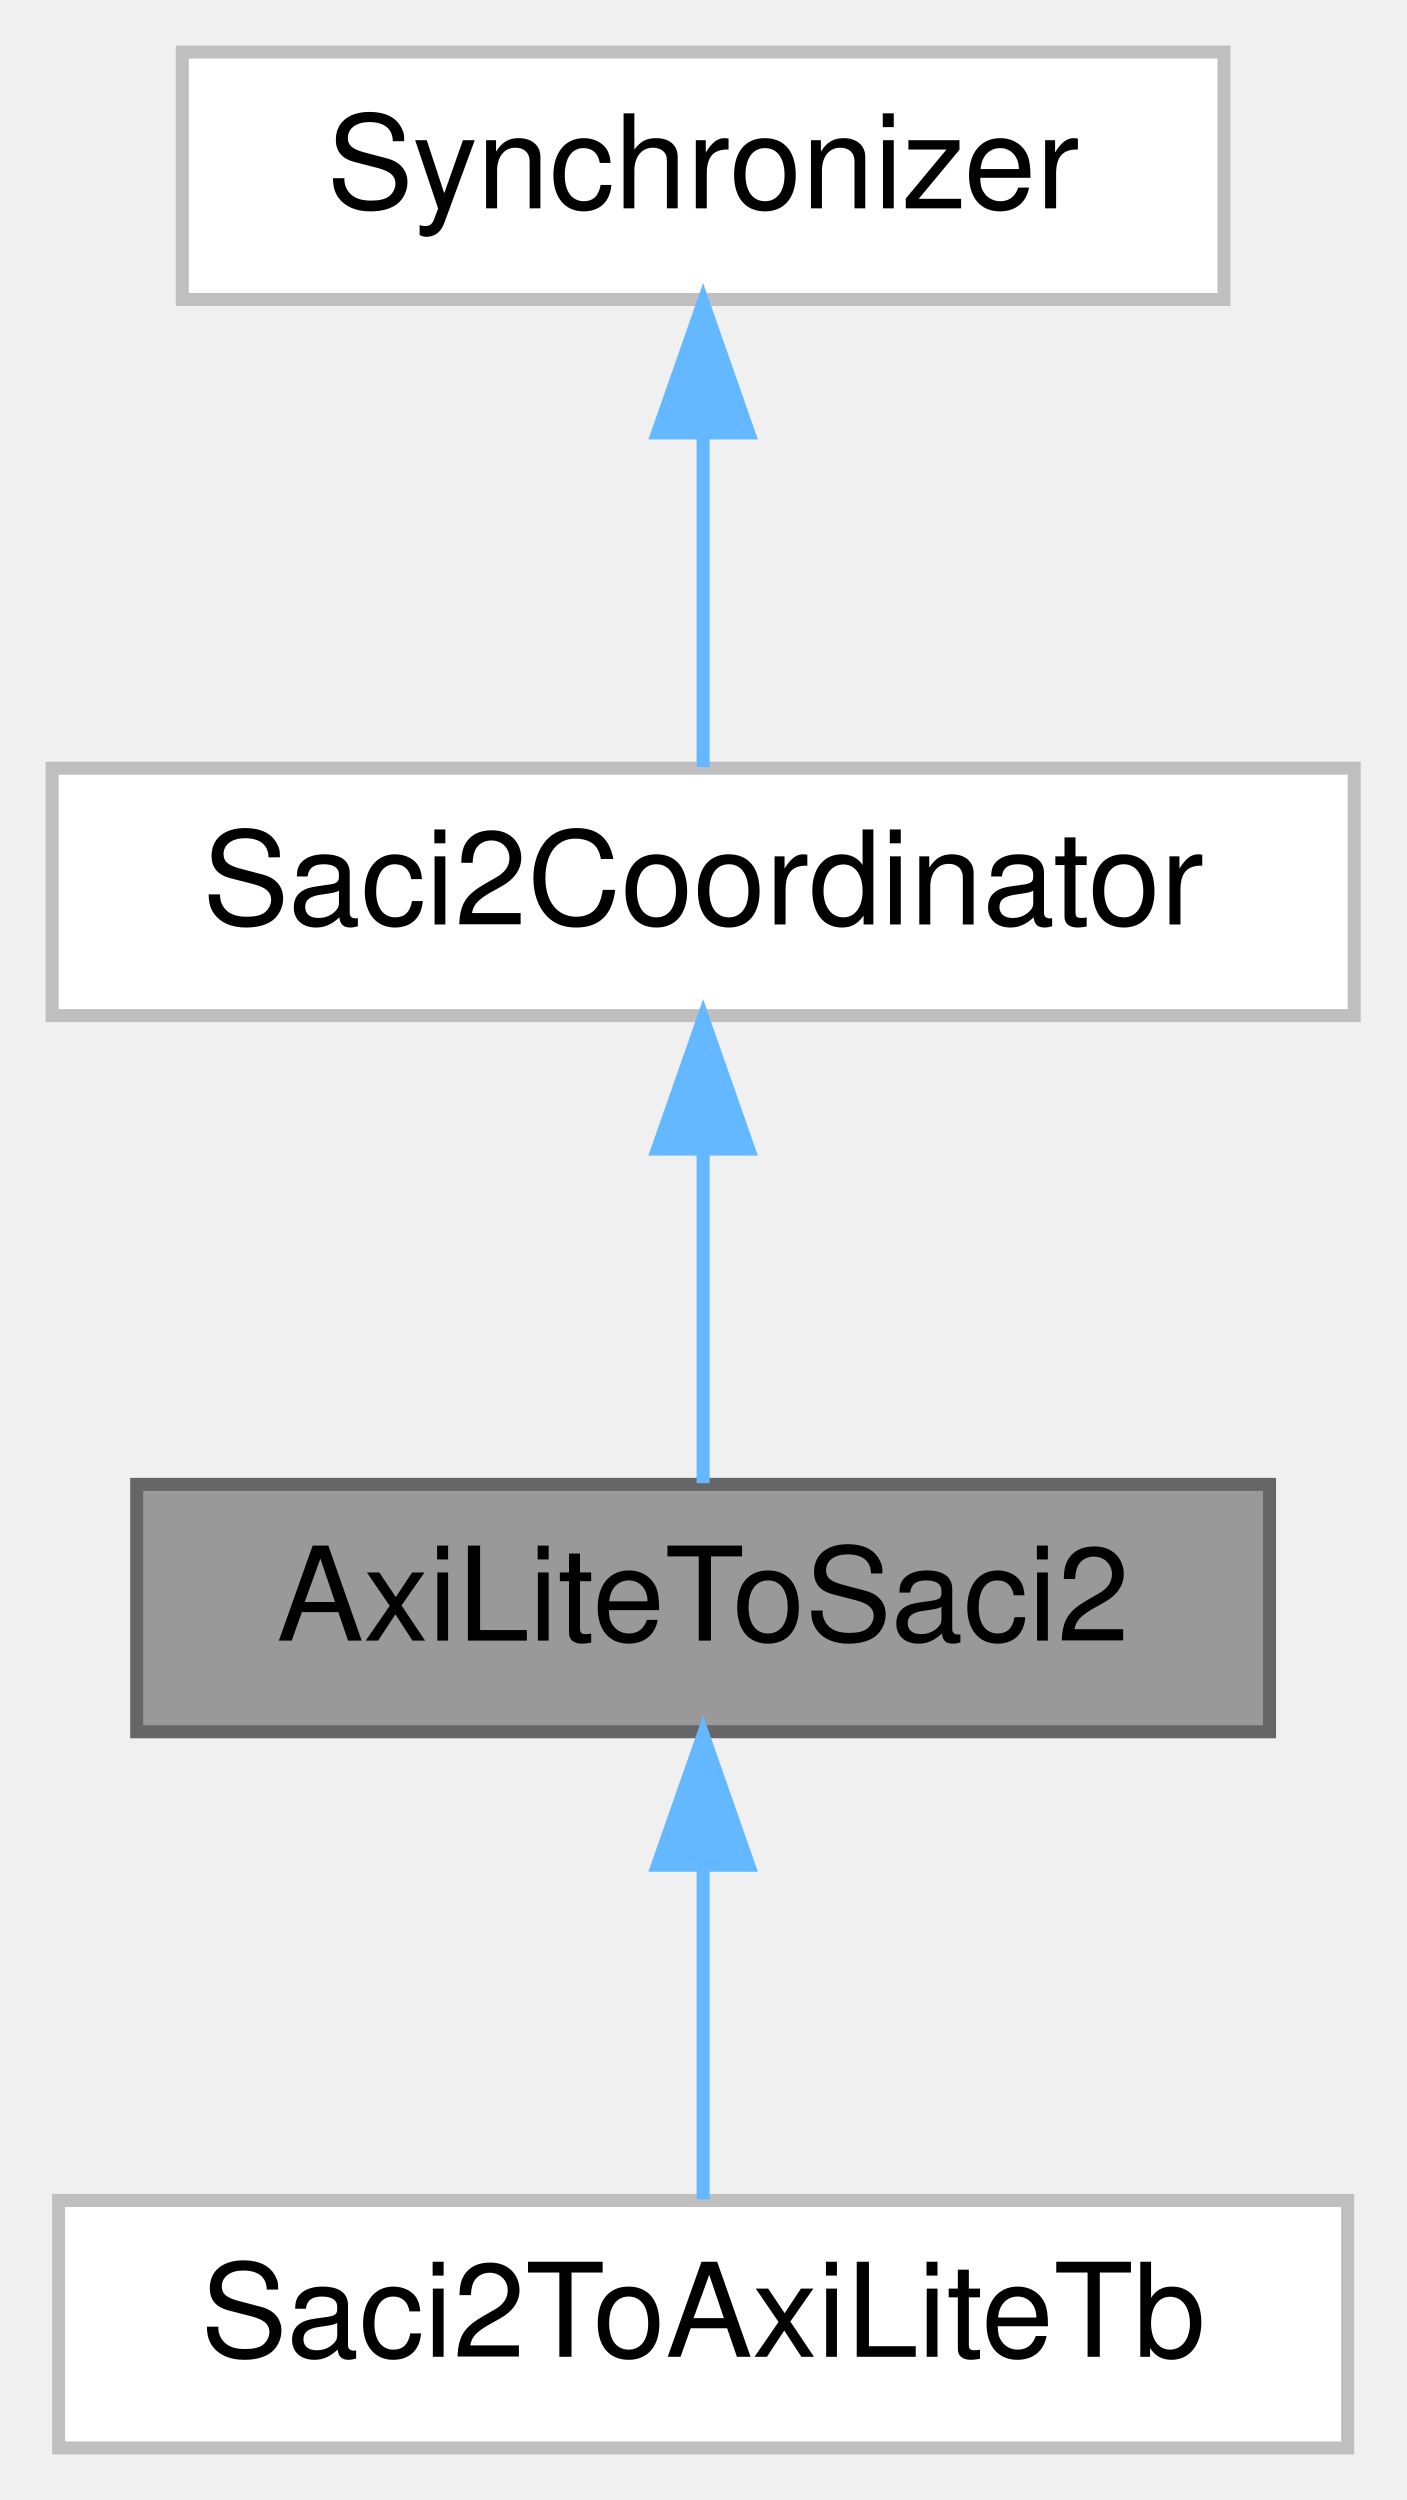
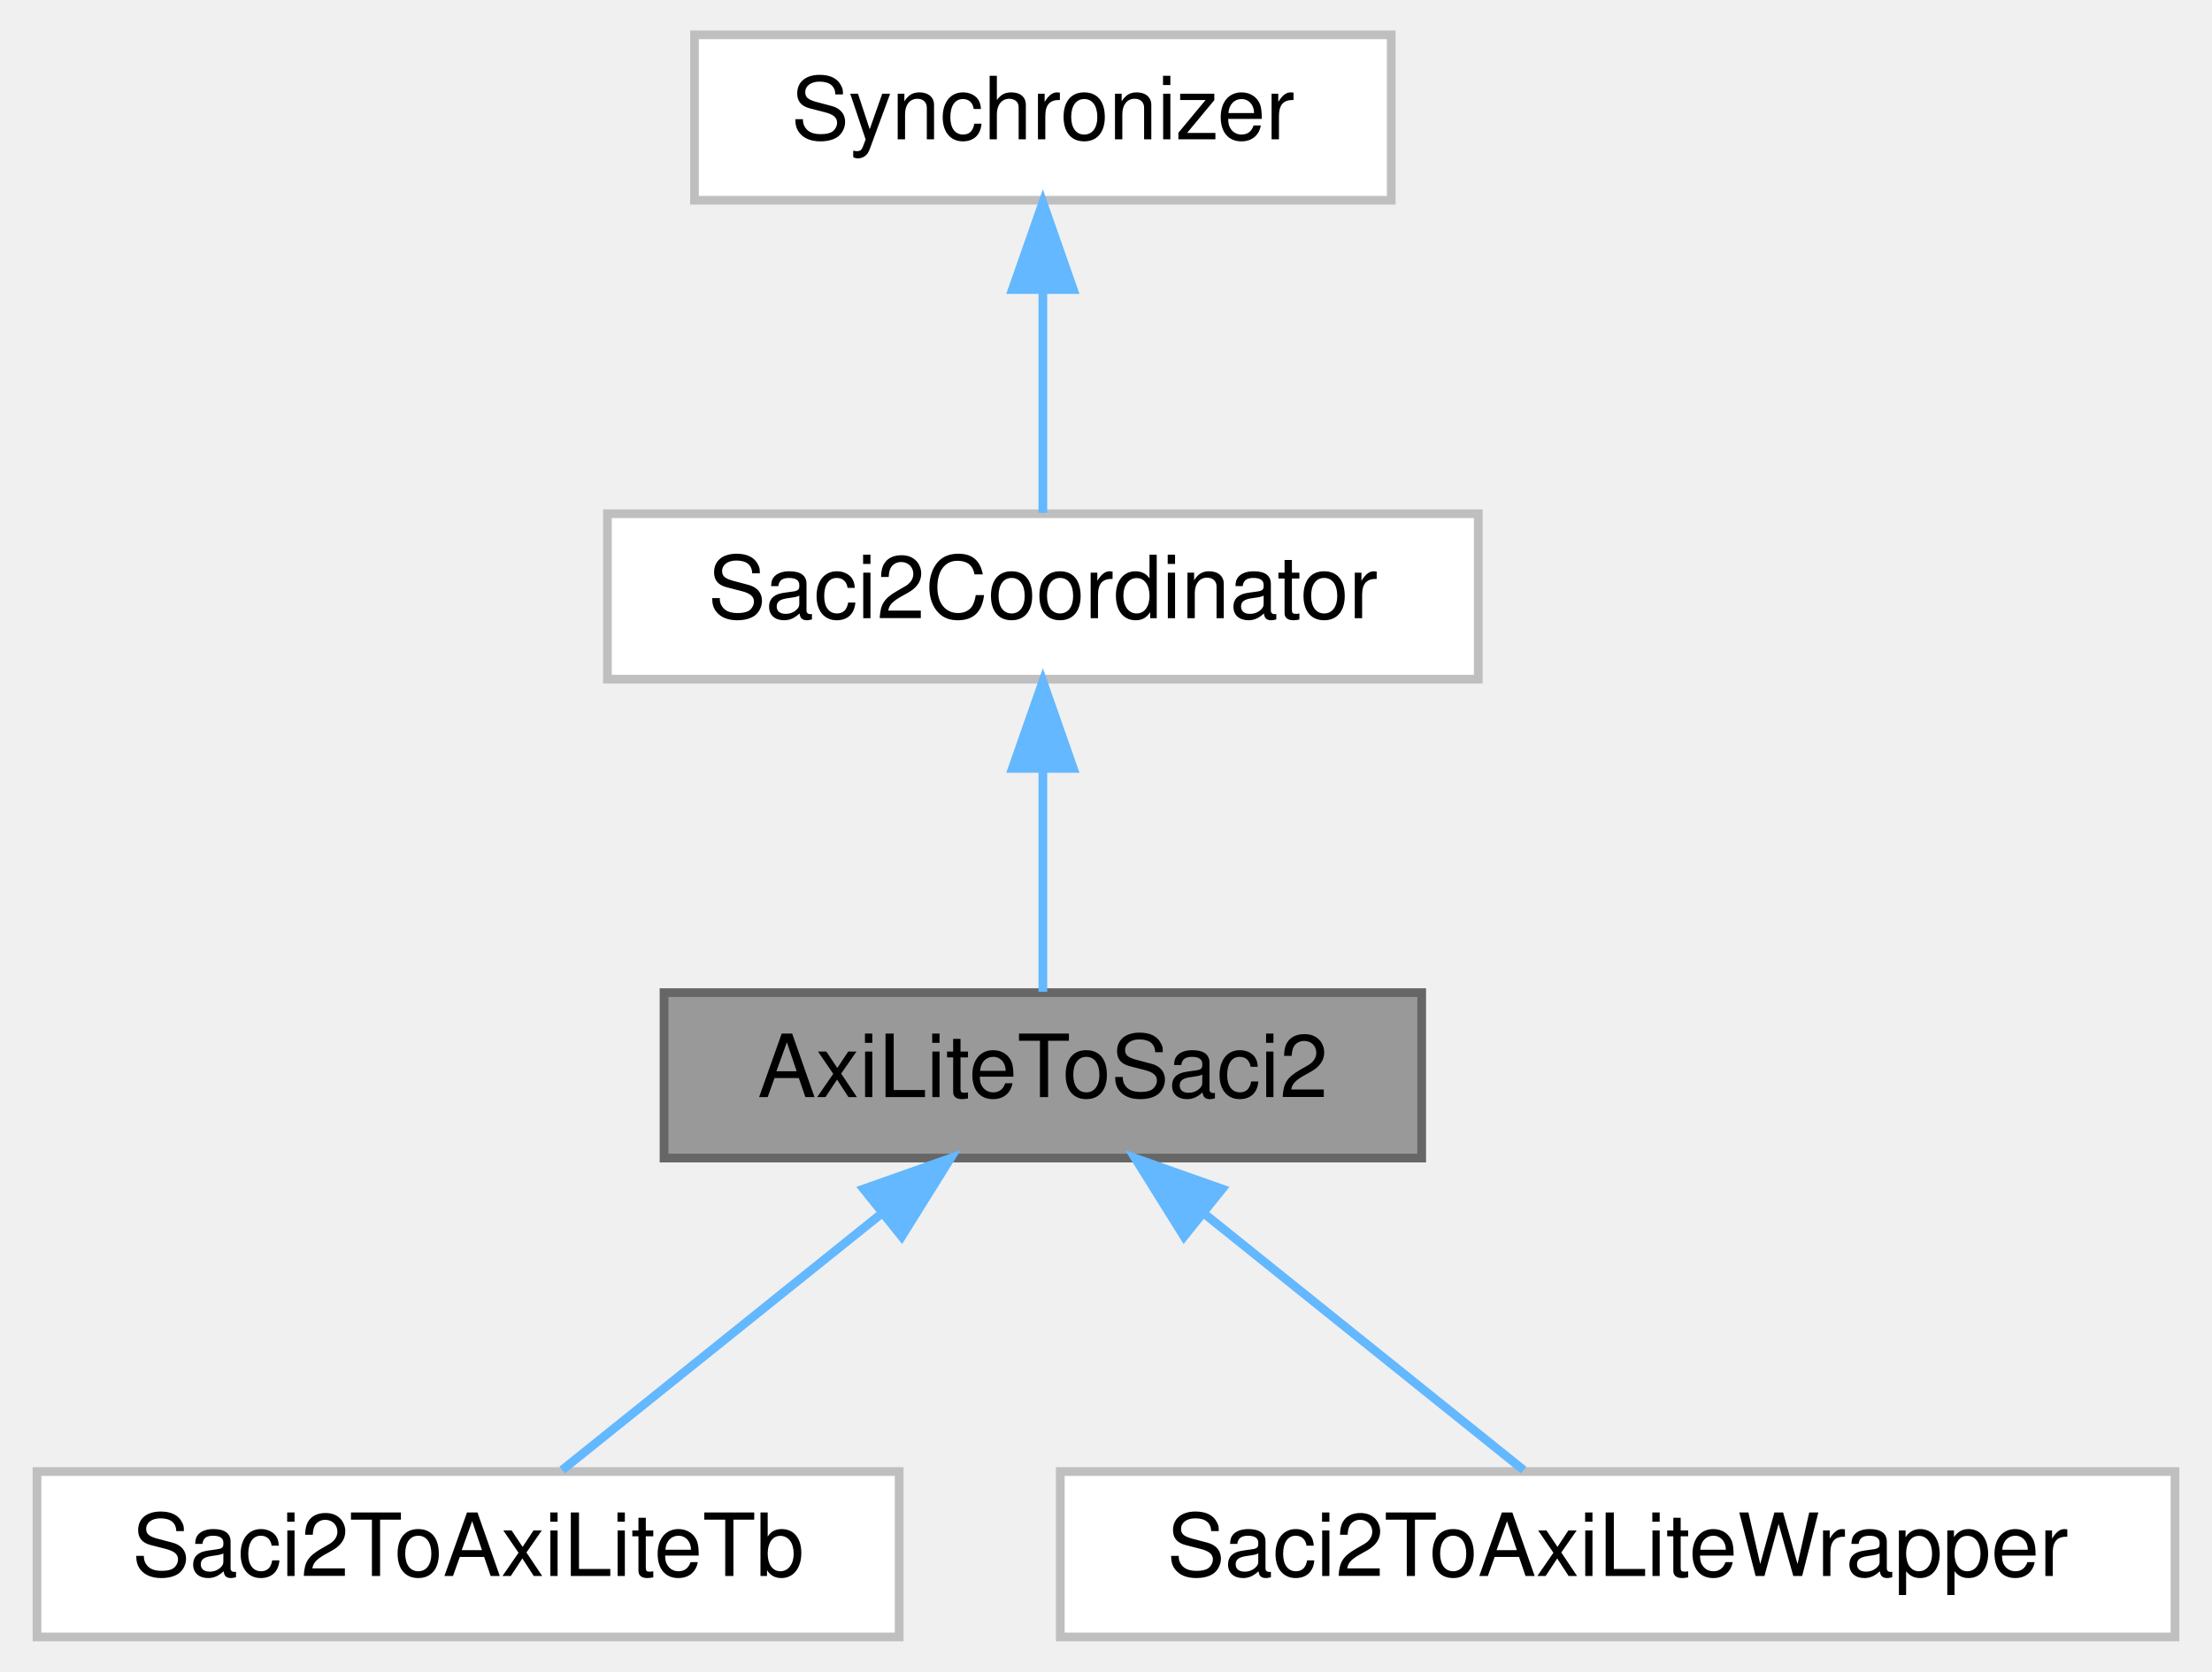
- <svg xmlns="http://www.w3.org/2000/svg" xmlns:xlink="http://www.w3.org/1999/xlink" width="108pt" height="192pt" viewBox="0.00 0.00 108.00 192.00">
+ <svg xmlns="http://www.w3.org/2000/svg" xmlns:xlink="http://www.w3.org/1999/xlink" width="254pt" height="192pt" viewBox="0.00 0.00 253.50 192.00">
  <g id="graph0" class="graph" transform="scale(1 1) rotate(0) translate(4 188)">
    <g id="Node000001" class="node">
      <g id="a_Node000001">
        <a xlink:title=" ">
-           <polygon fill="#999999" stroke="#666666" points="93.5,-74 6.5,-74 6.5,-55 93.5,-55 93.5,-74" />
-           <text text-anchor="middle" x="50" y="-62" font-family="Helvetica,sans-Serif" font-size="10.00">AxiLiteToSaci2</text>
+           <polygon fill="#999999" stroke="#666666" points="159,-74 72,-74 72,-55 159,-55 159,-74" />
+           <text text-anchor="middle" x="115.5" y="-62" font-family="Helvetica,sans-Serif" font-size="10.00">AxiLiteToSaci2</text>
        </a>
      </g>
    </g>
    <g id="Node000004" class="node">
      <g id="a_Node000004">
        <a xlink:href="classSaci2ToAxiLiteTb.html" target="_top" xlink:title=" ">
-           <polygon fill="white" stroke="#bfbfbf" points="99.5,-19 0.5,-19 0.5,0 99.5,0 99.5,-19" />
-           <text text-anchor="middle" x="50" y="-7" font-family="Helvetica,sans-Serif" font-size="10.00">Saci2ToAxiLiteTb</text>
+           <polygon fill="white" stroke="#bfbfbf" points="99,-19 0,-19 0,0 99,0 99,-19" />
+           <text text-anchor="middle" x="49.5" y="-7" font-family="Helvetica,sans-Serif" font-size="10.00">Saci2ToAxiLiteTb</text>
        </a>
      </g>
    </g>
    <g id="edge3_Node000001_Node000004" class="edge">
      <g id="a_edge3_Node000001_Node000004">
        <a xlink:title=" ">
-           <path fill="none" stroke="#63b8ff" d="M50,-44.66C50,-35.93 50,-25.99 50,-19.09" />
-           <polygon fill="#63b8ff" stroke="#63b8ff" points="46.5,-44.75 50,-54.75 53.5,-44.75 46.5,-44.75" />
+           <path fill="none" stroke="#63b8ff" d="M96.95,-48.6C85.12,-39.11 70.21,-27.13 60.3,-19.17" />
+           <polygon fill="#63b8ff" stroke="#63b8ff" points="94.91,-51.45 104.9,-54.98 99.29,-45.99 94.91,-51.45" />
+         </a>
+       </g>
+     </g>
+     <g id="Node000005" class="node">
+       <g id="a_Node000005">
+         <a xlink:href="classSaci2ToAxiLiteWrapper.html" target="_top" xlink:title=" ">
+           <polygon fill="white" stroke="#bfbfbf" points="245.5,-19 117.5,-19 117.5,0 245.5,0 245.5,-19" />
+           <text text-anchor="middle" x="181.5" y="-7" font-family="Helvetica,sans-Serif" font-size="10.00">Saci2ToAxiLiteWrapper</text>
+         </a>
+       </g>
+     </g>
+     <g id="edge4_Node000001_Node000005" class="edge">
+       <g id="a_edge4_Node000001_Node000005">
+         <a xlink:title=" ">
+           <path fill="none" stroke="#63b8ff" d="M134.05,-48.6C145.88,-39.11 160.79,-27.13 170.7,-19.17" />
+           <polygon fill="#63b8ff" stroke="#63b8ff" points="131.71,-45.99 126.1,-54.98 136.09,-51.45 131.71,-45.99" />
        </a>
      </g>
    </g>
    <g id="Node000002" class="node">
      <g id="a_Node000002">
        <a xlink:href="classSaci2Coordinator.html" target="_top" xlink:title=" ">
-           <polygon fill="white" stroke="#bfbfbf" points="100,-129 0,-129 0,-110 100,-110 100,-129" />
-           <text text-anchor="middle" x="50" y="-117" font-family="Helvetica,sans-Serif" font-size="10.00">Saci2Coordinator</text>
+           <polygon fill="white" stroke="#bfbfbf" points="165.5,-129 65.5,-129 65.5,-110 165.5,-110 165.5,-129" />
+           <text text-anchor="middle" x="115.5" y="-117" font-family="Helvetica,sans-Serif" font-size="10.00">Saci2Coordinator</text>
        </a>
      </g>
    </g>
    <g id="edge1_Node000001_Node000002" class="edge">
      <g id="a_edge1_Node000001_Node000002">
        <a xlink:title=" ">
-           <path fill="none" stroke="#63b8ff" d="M50,-99.66C50,-90.93 50,-80.99 50,-74.09" />
-           <polygon fill="#63b8ff" stroke="#63b8ff" points="46.5,-99.75 50,-109.75 53.5,-99.75 46.5,-99.75" />
+           <path fill="none" stroke="#63b8ff" d="M115.5,-99.66C115.5,-90.93 115.5,-80.99 115.5,-74.09" />
+           <polygon fill="#63b8ff" stroke="#63b8ff" points="112,-99.75 115.5,-109.75 119,-99.75 112,-99.75" />
        </a>
      </g>
    </g>
    <g id="Node000003" class="node">
      <g id="a_Node000003">
        <a xlink:href="classSynchronizer.html" target="_top" xlink:title=" ">
-           <polygon fill="white" stroke="#bfbfbf" points="90,-184 10,-184 10,-165 90,-165 90,-184" />
-           <text text-anchor="middle" x="50" y="-172" font-family="Helvetica,sans-Serif" font-size="10.00">Synchronizer</text>
+           <polygon fill="white" stroke="#bfbfbf" points="155.5,-184 75.5,-184 75.5,-165 155.5,-165 155.5,-184" />
+           <text text-anchor="middle" x="115.5" y="-172" font-family="Helvetica,sans-Serif" font-size="10.00">Synchronizer</text>
        </a>
      </g>
    </g>
    <g id="edge2_Node000002_Node000003" class="edge">
      <g id="a_edge2_Node000002_Node000003">
        <a xlink:title=" ">
-           <path fill="none" stroke="#63b8ff" d="M50,-154.66C50,-145.93 50,-135.99 50,-129.09" />
-           <polygon fill="#63b8ff" stroke="#63b8ff" points="46.5,-154.75 50,-164.75 53.5,-154.75 46.5,-154.75" />
+           <path fill="none" stroke="#63b8ff" d="M115.5,-154.66C115.5,-145.93 115.5,-135.99 115.5,-129.09" />
+           <polygon fill="#63b8ff" stroke="#63b8ff" points="112,-154.75 115.5,-164.75 119,-154.75 112,-154.75" />
        </a>
      </g>
    </g>
  </g>
</svg>
